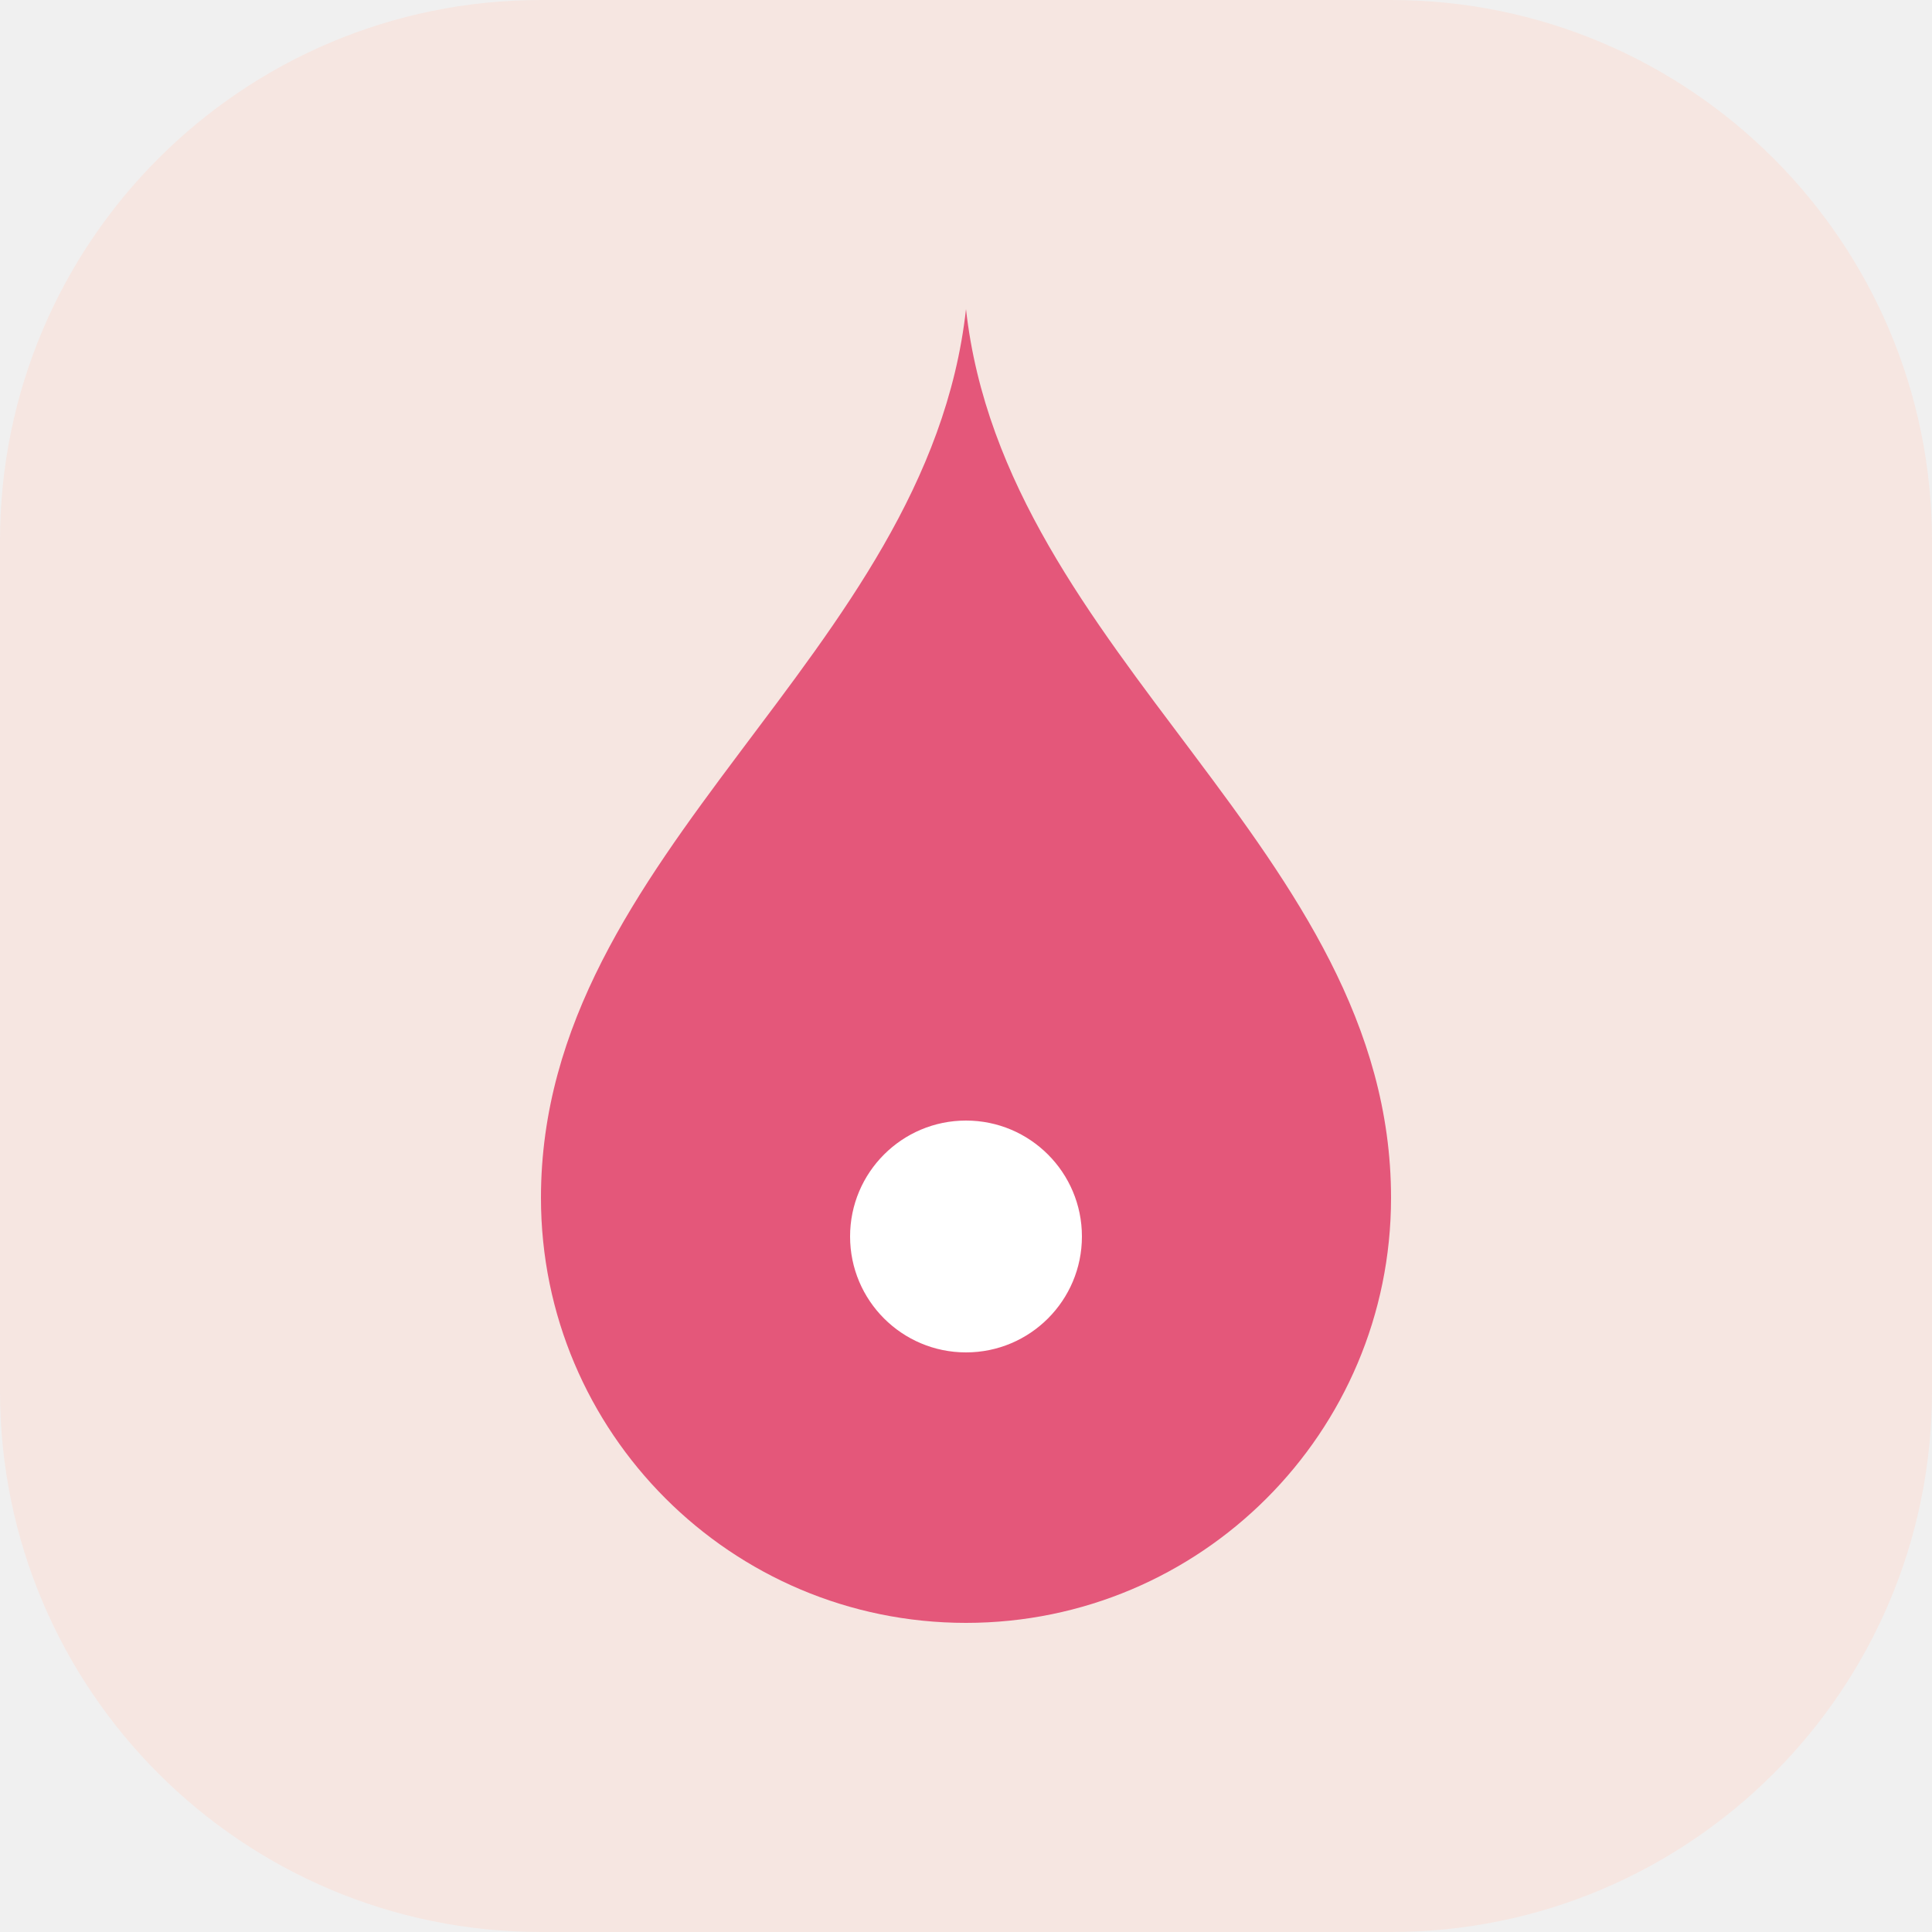
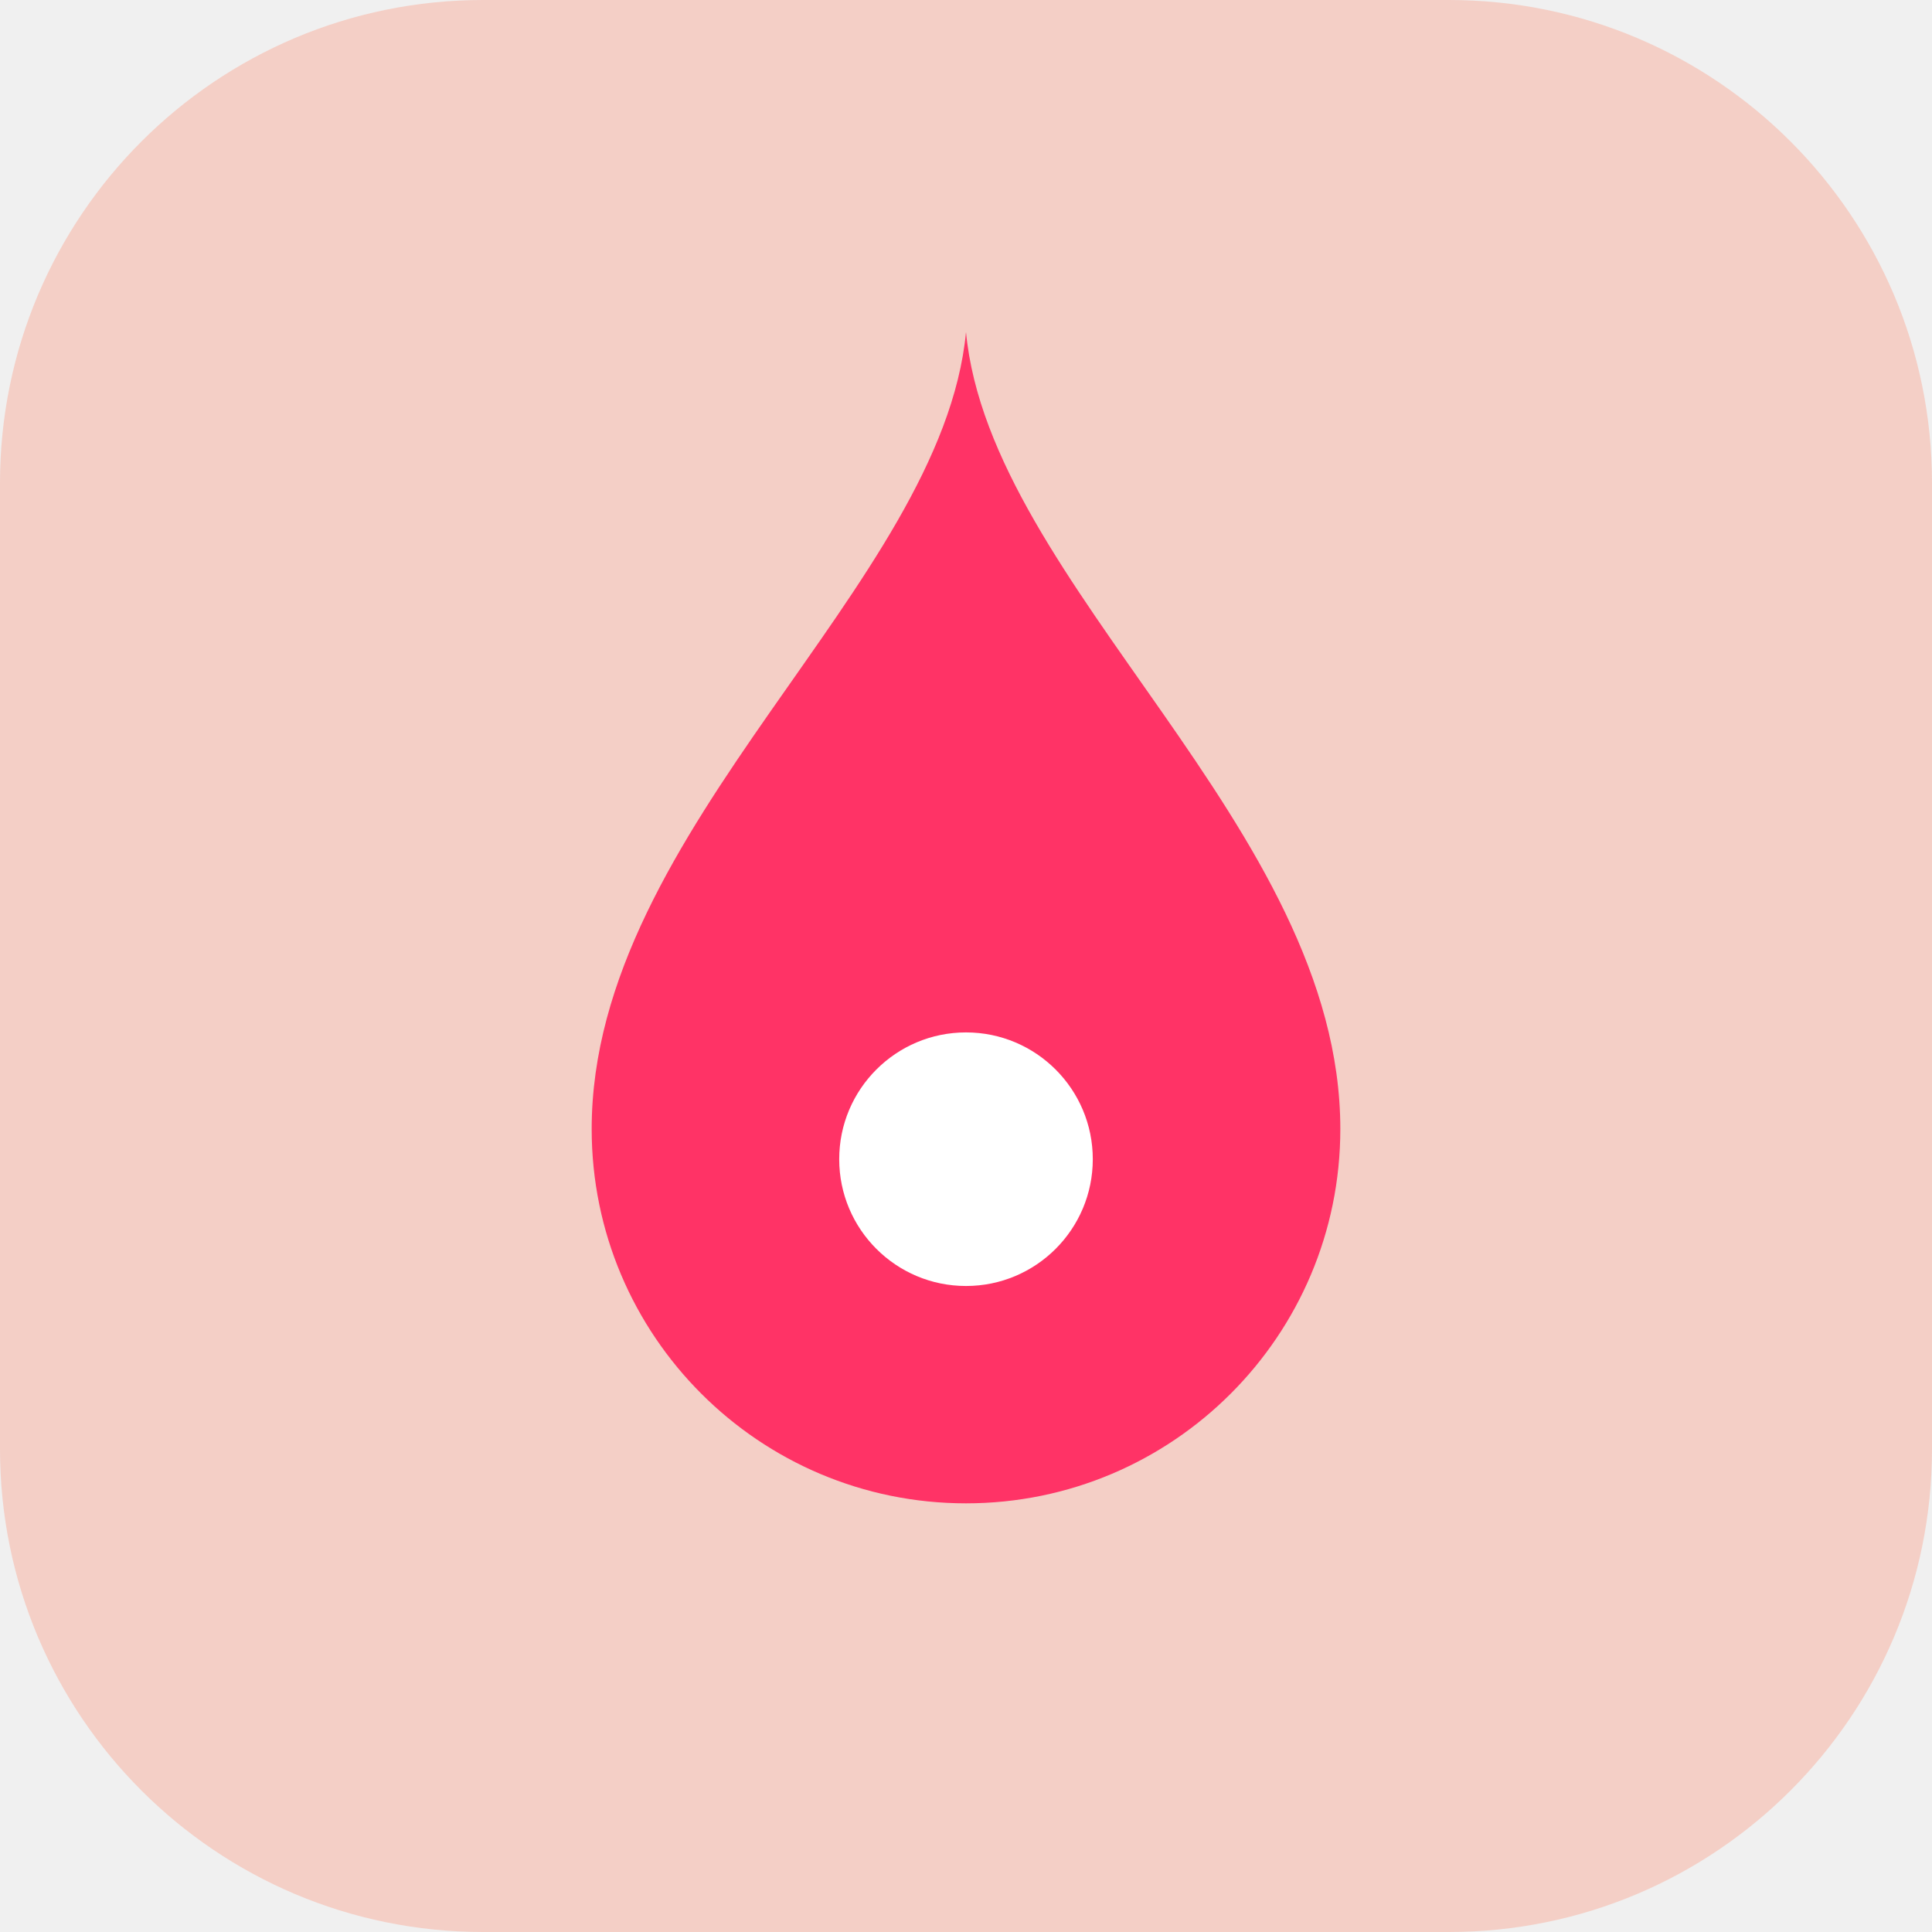
- <svg xmlns="http://www.w3.org/2000/svg" viewBox="0 0 100 100">
-   <rect width="100" height="100" rx="28" fill="#f6e6e1" />
-   <path d="M50 16c-2 18-22 28-22 46a22 22 0 1 0 44 0C72 44 52 34 50 16z" fill="#e4577a" />
-   <circle cx="50" cy="64" r="6" fill="#fff" />
+ <svg xmlns="http://www.w3.org/2000/svg" viewBox="0 0 32 32">
+   <rect width="32" height="32" rx="8" fill="#f4cfc6" />
+   <path fill="#ff3366" d="M16 5.5c.4 4.2 6.2 8.2 6.2 13.2a6.2 6.2 0 1 1-12.4 0c0-5 5.8-9 6.2-13.2z" />
+   <circle cx="16" cy="19.2" r="2.1" fill="#fff" />
</svg>
